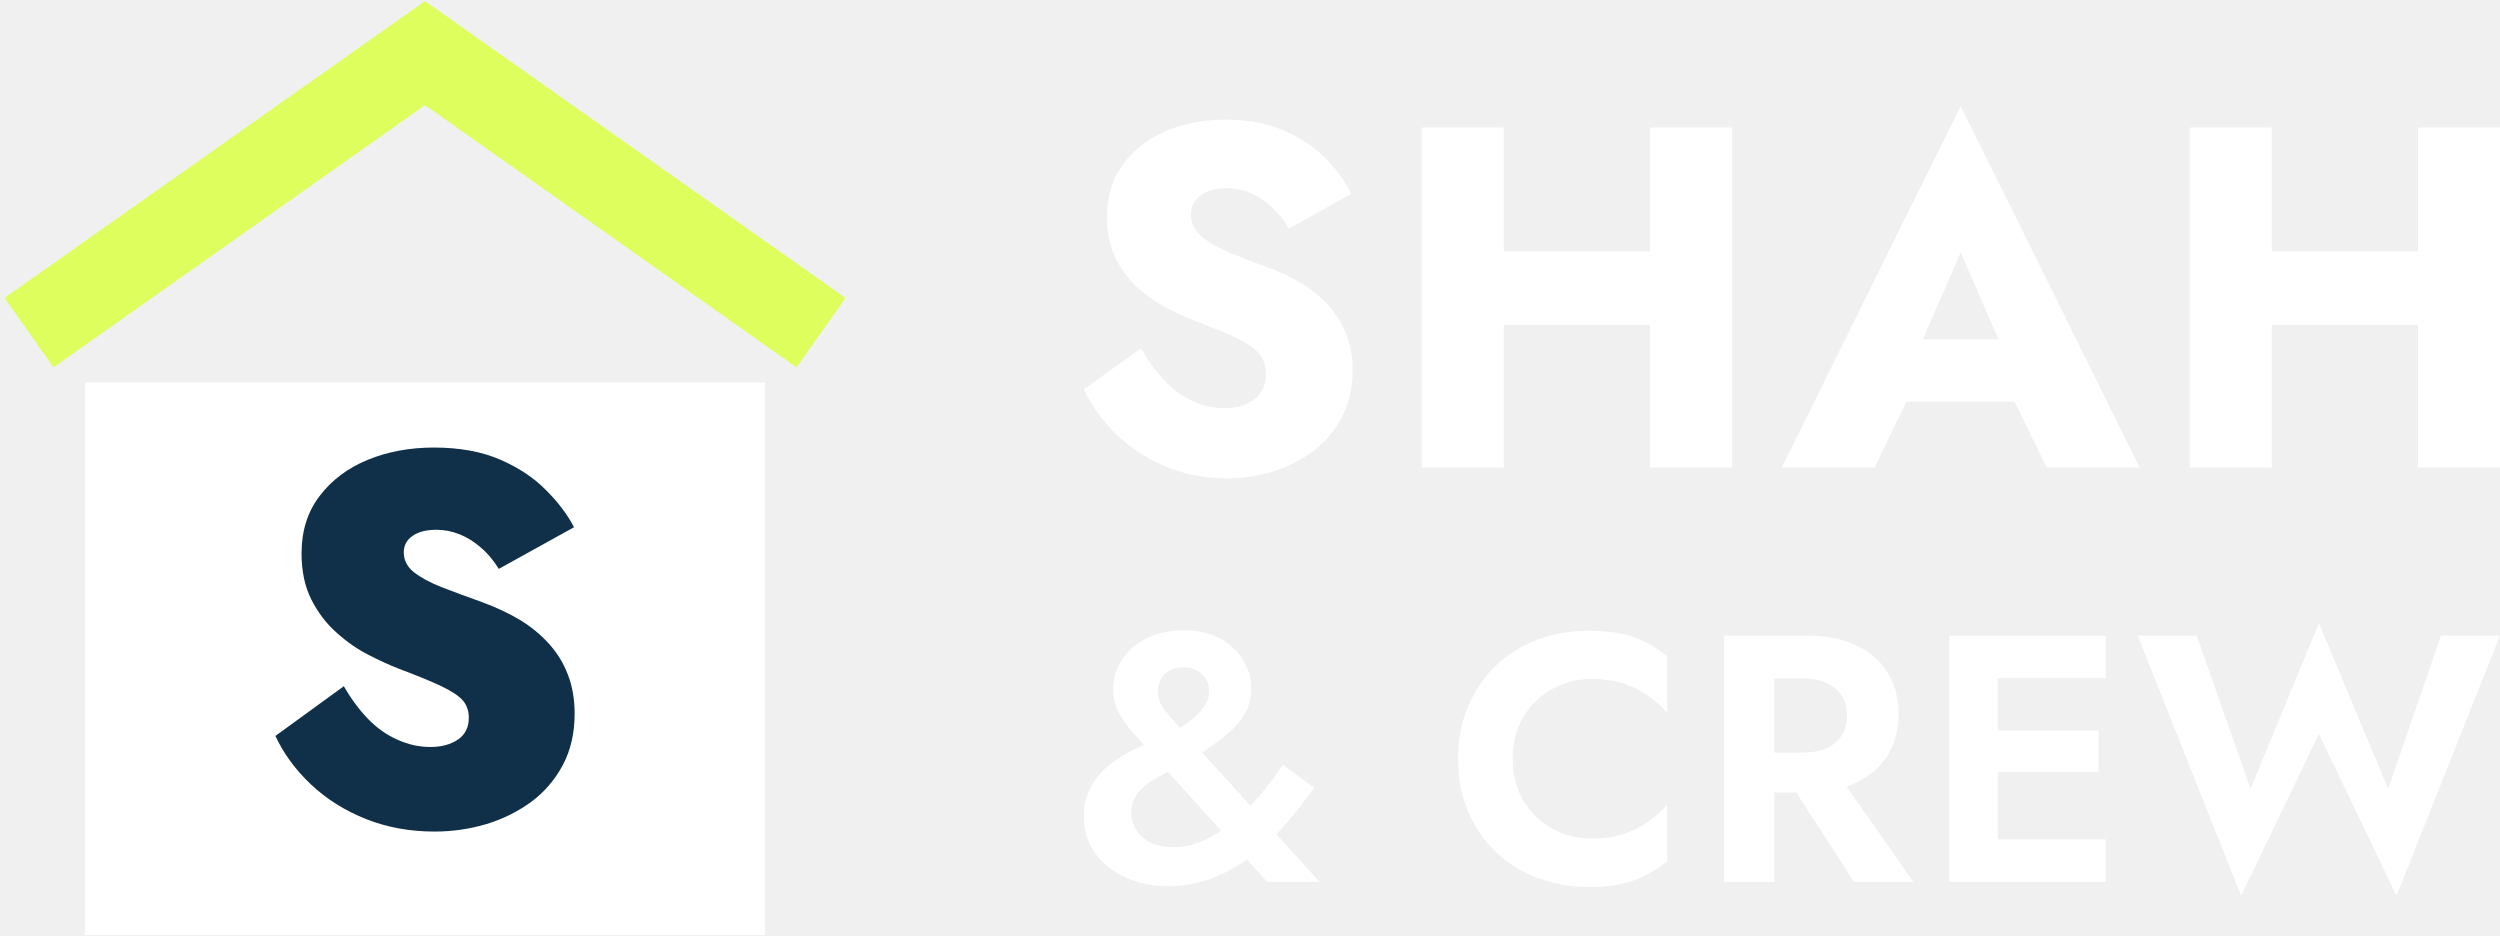
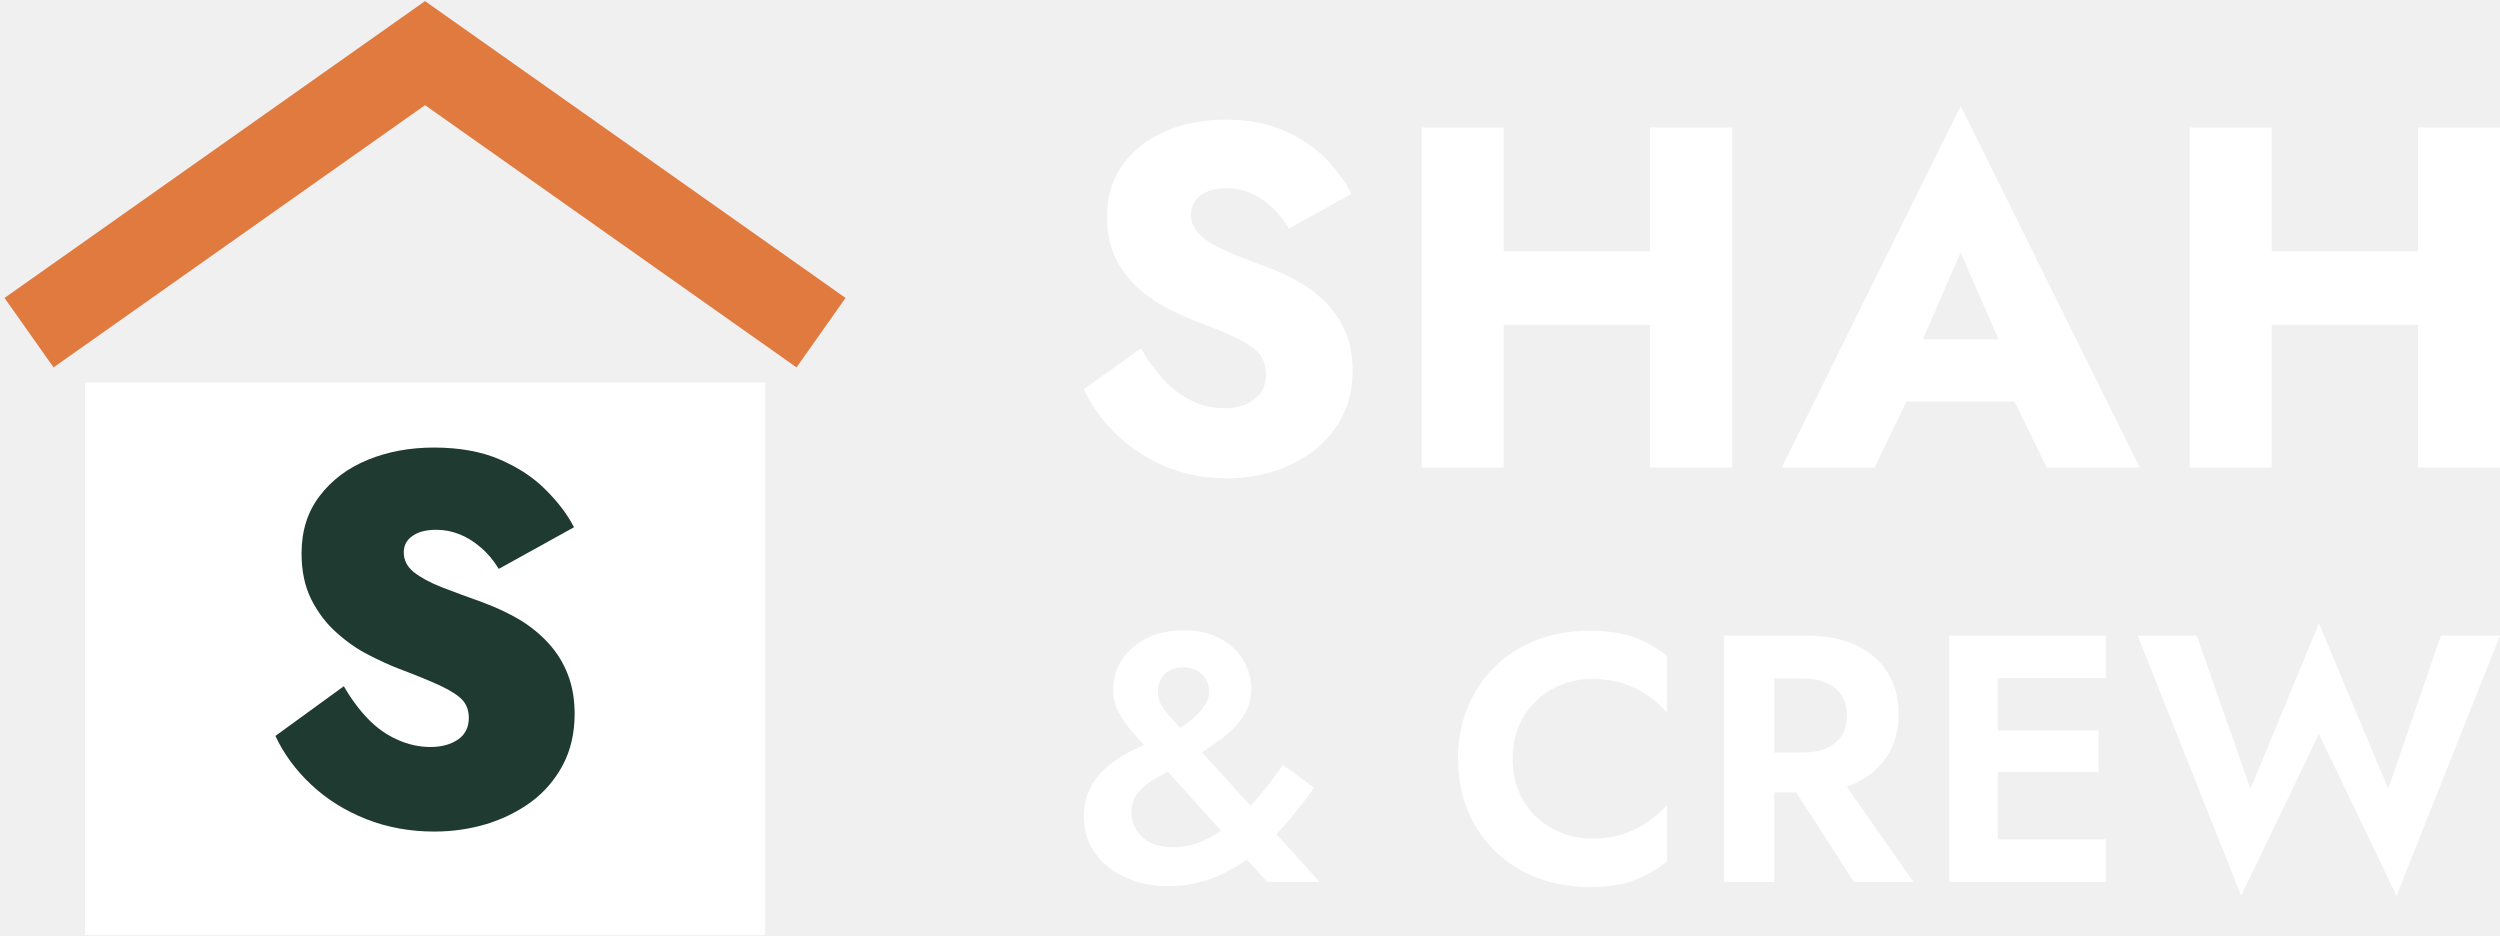
<svg xmlns="http://www.w3.org/2000/svg" width="117.64" height="44" viewBox="0 0 117.64 44" fill="none" role="img" aria-labelledby="title">
-   <path d="M3 14.5L20 2.5L37 14.5" stroke="#DDFE5C" stroke-width="4" stroke-linecap="square" />
+   <path d="M3 14.5L20 2.5L37 14.5" stroke="#E07A3F" stroke-width="4" stroke-linecap="square" />
  <rect x="4" y="18" width="32" height="26" fill="#FFFFFF" />
-   <path d="M16.18 32.29 12.96 34.63Q13.54 35.88 14.63 36.91Q15.72 37.94 17.22 38.54Q18.71 39.13 20.44 39.13Q21.7 39.13 22.88 38.78Q24.06 38.42 25 37.73Q25.93 37.04 26.49 35.99Q27.04 34.94 27.04 33.59Q27.04 32.56 26.72 31.74Q26.41 30.93 25.82 30.28Q25.24 29.64 24.45 29.16Q23.65 28.69 22.7 28.34Q21.61 27.95 20.78 27.63Q19.95 27.3 19.47 26.92Q19 26.54 19 25.99Q19 25.5 19.41 25.22Q19.81 24.93 20.53 24.93Q21.1 24.93 21.62 25.14Q22.15 25.35 22.62 25.76Q23.1 26.16 23.47 26.77L27.01 24.81Q26.56 23.93 25.7 23.07Q24.85 22.2 23.54 21.63Q22.23 21.06 20.42 21.06Q18.71 21.06 17.3 21.64Q15.89 22.22 15.04 23.34Q14.19 24.45 14.19 26.04Q14.19 27.31 14.66 28.23Q15.13 29.15 15.85 29.78Q16.56 30.42 17.35 30.82Q18.13 31.22 18.75 31.46Q20.05 31.95 20.77 32.29Q21.48 32.63 21.77 32.95Q22.06 33.28 22.06 33.78Q22.06 34.45 21.55 34.8Q21.03 35.15 20.26 35.15Q19.46 35.15 18.71 34.81Q17.95 34.48 17.32 33.83Q16.69 33.18 16.18 32.29Z" fill="#102F48" />
+   <path d="M16.18 32.29 12.96 34.63Q13.54 35.88 14.63 36.91Q15.72 37.94 17.22 38.54Q18.71 39.13 20.44 39.13Q21.7 39.13 22.88 38.78Q24.06 38.42 25 37.73Q25.93 37.04 26.49 35.99Q27.04 34.94 27.04 33.59Q27.04 32.56 26.72 31.74Q26.41 30.93 25.82 30.28Q25.24 29.64 24.45 29.16Q23.65 28.69 22.7 28.34Q21.61 27.95 20.78 27.63Q19.95 27.3 19.47 26.92Q19 26.54 19 25.99Q19 25.5 19.41 25.22Q19.81 24.93 20.53 24.93Q21.1 24.93 21.62 25.14Q22.15 25.35 22.62 25.76Q23.1 26.16 23.47 26.77L27.01 24.81Q26.56 23.93 25.7 23.07Q24.85 22.2 23.54 21.63Q22.23 21.06 20.42 21.06Q18.71 21.06 17.3 21.64Q15.89 22.22 15.04 23.34Q14.19 24.45 14.19 26.04Q14.19 27.31 14.66 28.23Q15.13 29.15 15.85 29.78Q16.56 30.42 17.35 30.82Q18.13 31.22 18.75 31.46Q20.05 31.95 20.77 32.29Q21.48 32.63 21.77 32.95Q22.06 33.28 22.06 33.78Q22.06 34.45 21.55 34.8Q21.03 35.15 20.26 35.15Q19.46 35.15 18.71 34.81Q17.95 34.48 17.32 33.83Q16.69 33.18 16.18 32.29Z" fill="#1F3A30" />
  <path d="M53.69 16.39 51 18.32Q51.54 19.47 52.52 20.43Q53.51 21.39 54.84 21.95Q56.18 22.51 57.74 22.51Q58.87 22.51 59.92 22.18Q60.98 21.84 61.82 21.21Q62.66 20.57 63.15 19.62Q63.65 18.67 63.65 17.44Q63.65 16.45 63.33 15.67Q63.01 14.9 62.45 14.3Q61.88 13.71 61.15 13.28Q60.41 12.85 59.57 12.55Q58.46 12.15 57.67 11.8Q56.88 11.45 56.46 11.05Q56.04 10.65 56.04 10.1Q56.04 9.56 56.47 9.21Q56.9 8.86 57.72 8.86Q58.35 8.86 58.88 9.1Q59.41 9.33 59.86 9.76Q60.31 10.18 60.65 10.76L63.59 9.12Q63.18 8.29 62.4 7.48Q61.62 6.68 60.45 6.16Q59.28 5.63 57.66 5.63Q56.12 5.63 54.85 6.17Q53.59 6.72 52.84 7.74Q52.09 8.76 52.09 10.19Q52.09 11.36 52.52 12.2Q52.96 13.04 53.63 13.62Q54.3 14.2 55.04 14.56Q55.78 14.93 56.36 15.15Q57.51 15.58 58.22 15.92Q58.92 16.26 59.25 16.64Q59.57 17.02 59.57 17.63Q59.57 18.37 59.02 18.79Q58.47 19.21 57.62 19.21Q56.82 19.21 56.1 18.87Q55.38 18.53 54.78 17.89Q54.18 17.25 53.69 16.39ZM67.98 15.29H80.09V11.83H67.98ZM77.65 6V22H81.51V6ZM66.9 6V22H70.76V6ZM88.08 18.9H96.54L96.28 15.97H88.34ZM92.26 11.88 94.52 17.07 94.38 18.05 96.31 22H100.69L92.26 4.99L83.84 22H88.21L90.19 17.9L90.02 17.03ZM104.11 15.29H116.22V11.83H104.11ZM113.78 6V22H117.64V6ZM103.04 6V22H106.9V6Z" fill="#FFFFFF" />
  <path d="M54.03 35.29 59.63 41.5H62.1L55.97 34.75Q55.35 34.06 54.92 33.56Q54.48 33.06 54.48 32.54Q54.48 32.08 54.79 31.74Q55.1 31.4 55.7 31.4Q56.08 31.4 56.34 31.56Q56.61 31.72 56.76 31.98Q56.9 32.24 56.9 32.56Q56.9 33.04 56.4 33.56Q55.9 34.09 54.97 34.56Q54.62 34.73 54.12 34.93Q53.61 35.14 53.07 35.42Q52.53 35.71 52.06 36.12Q51.59 36.52 51.3 37.09Q51 37.65 51 38.42Q51 39.43 51.55 40.17Q52.09 40.91 52.99 41.3Q53.88 41.7 54.94 41.7Q56.12 41.7 57.14 41.29Q58.15 40.87 59 40.2Q59.85 39.53 60.56 38.71Q61.26 37.88 61.84 37.07L60.37 35.99Q59.84 36.77 59.24 37.47Q58.65 38.17 57.99 38.7Q57.34 39.24 56.64 39.55Q55.94 39.87 55.2 39.87Q54.61 39.87 54.17 39.66Q53.73 39.45 53.49 39.08Q53.24 38.7 53.24 38.24Q53.24 37.69 53.53 37.33Q53.81 36.96 54.26 36.7Q54.71 36.43 55.21 36.19Q55.72 35.95 56.16 35.67Q56.82 35.25 57.32 34.88Q57.83 34.51 58.17 34.14Q58.52 33.76 58.7 33.34Q58.88 32.92 58.88 32.4Q58.88 31.7 58.51 31.08Q58.15 30.46 57.44 30.06Q56.73 29.66 55.72 29.66Q54.7 29.66 53.95 30.04Q53.19 30.42 52.79 31.06Q52.38 31.7 52.38 32.44Q52.38 33.04 52.65 33.54Q52.91 34.03 53.3 34.46Q53.69 34.89 54.03 35.29ZM71.18 35.71Q71.18 34.55 71.7 33.71Q72.22 32.87 73.06 32.41Q73.91 31.95 74.91 31.95Q75.73 31.95 76.38 32.16Q77.03 32.37 77.55 32.74Q78.06 33.1 78.45 33.54V30.88Q77.74 30.3 76.9 29.99Q76.07 29.68 74.79 29.68Q73.46 29.68 72.32 30.11Q71.19 30.55 70.36 31.35Q69.53 32.16 69.07 33.27Q68.61 34.37 68.61 35.71Q68.61 37.04 69.07 38.15Q69.53 39.25 70.36 40.06Q71.19 40.87 72.32 41.3Q73.46 41.74 74.79 41.74Q76.07 41.74 76.9 41.42Q77.74 41.1 78.45 40.53V37.87Q78.06 38.31 77.55 38.67Q77.03 39.03 76.38 39.25Q75.73 39.46 74.91 39.46Q73.91 39.46 73.06 39Q72.22 38.55 71.7 37.7Q71.18 36.86 71.18 35.71ZM83.76 36.11 87.24 41.5H90.04L86.26 36.11ZM81.12 29.91V41.5H83.49V29.91ZM82.58 31.93H84.87Q85.5 31.93 85.95 32.14Q86.41 32.34 86.66 32.73Q86.91 33.12 86.91 33.67Q86.91 34.22 86.66 34.61Q86.41 35 85.95 35.21Q85.5 35.41 84.87 35.41H82.58V37.29H85.01Q86.39 37.29 87.35 36.83Q88.32 36.37 88.83 35.53Q89.34 34.7 89.34 33.6Q89.34 32.49 88.83 31.66Q88.32 30.83 87.35 30.37Q86.39 29.91 85.01 29.91H82.58ZM93.24 41.5H99.09V39.5H93.24ZM93.24 31.91H99.09V29.91H93.24ZM93.24 36.33H98.75V34.37H93.24ZM91.72 29.91V41.5H94.01V29.91ZM112.38 37.12 109.12 29.33 105.9 37.12 103.37 29.91H100.59L105.46 42.15L109.12 34.54L112.77 42.15L117.64 29.91H114.86Z" fill="#FFFFFF" />
</svg>
